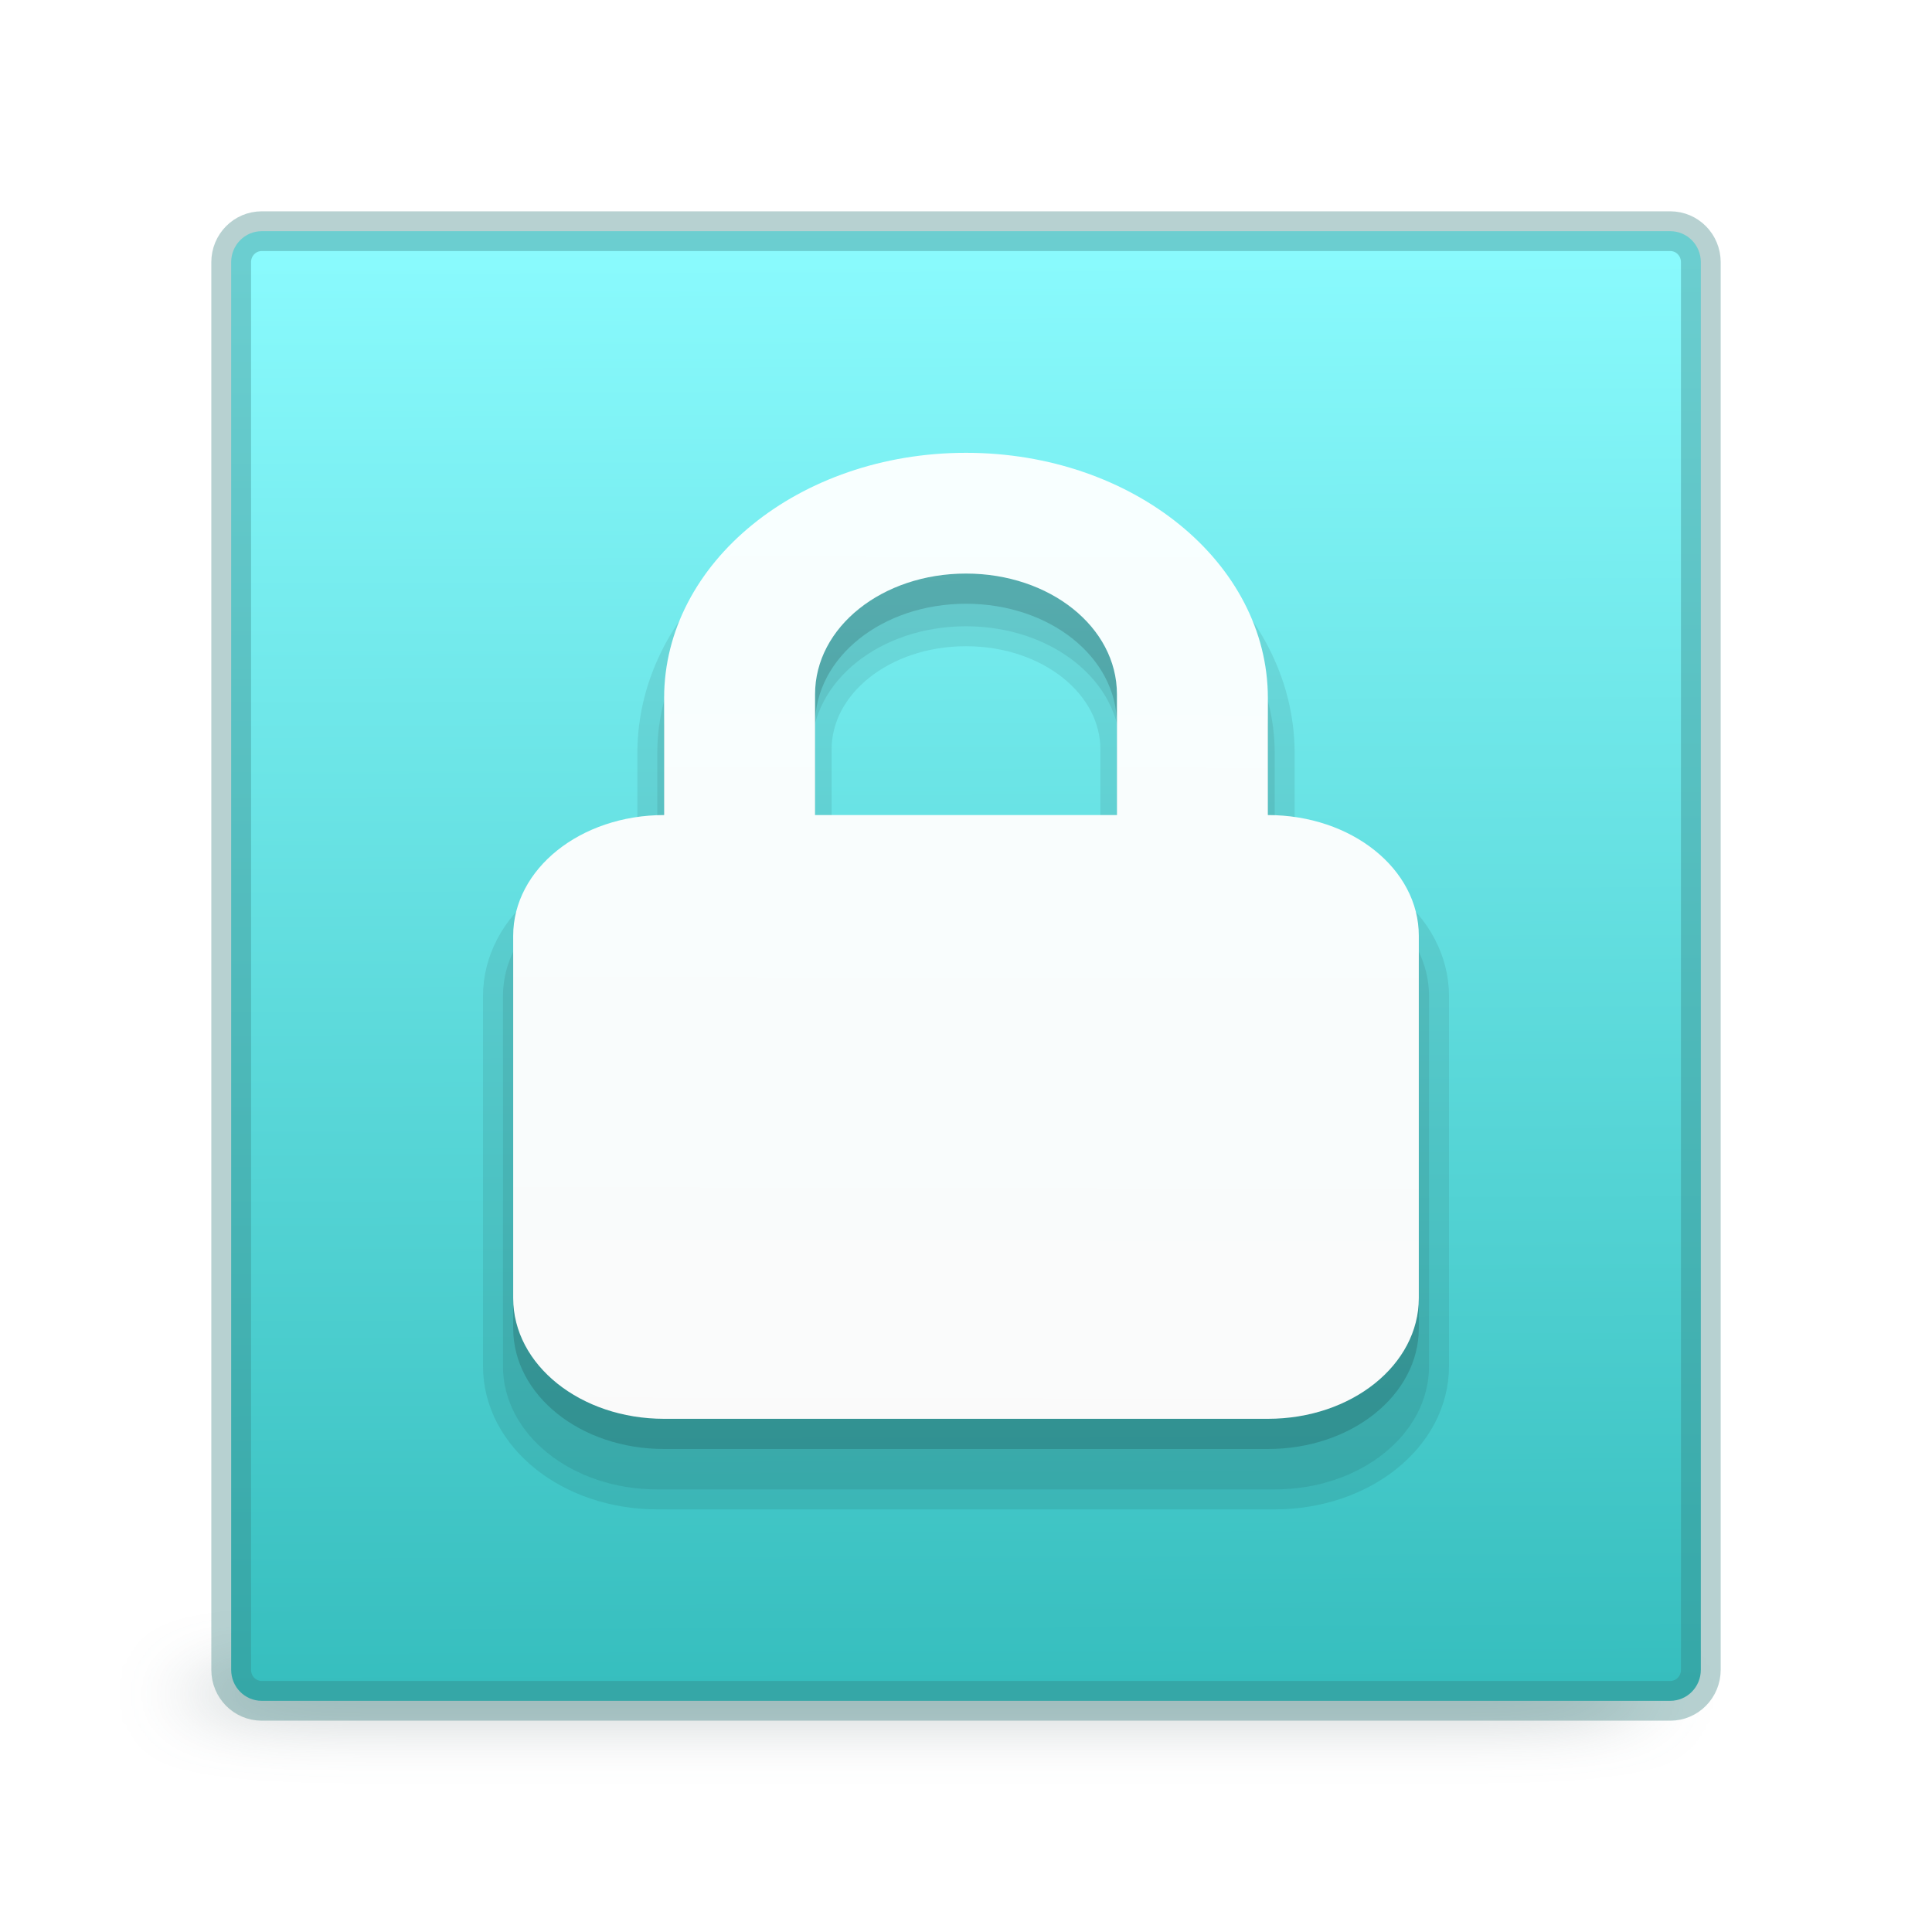
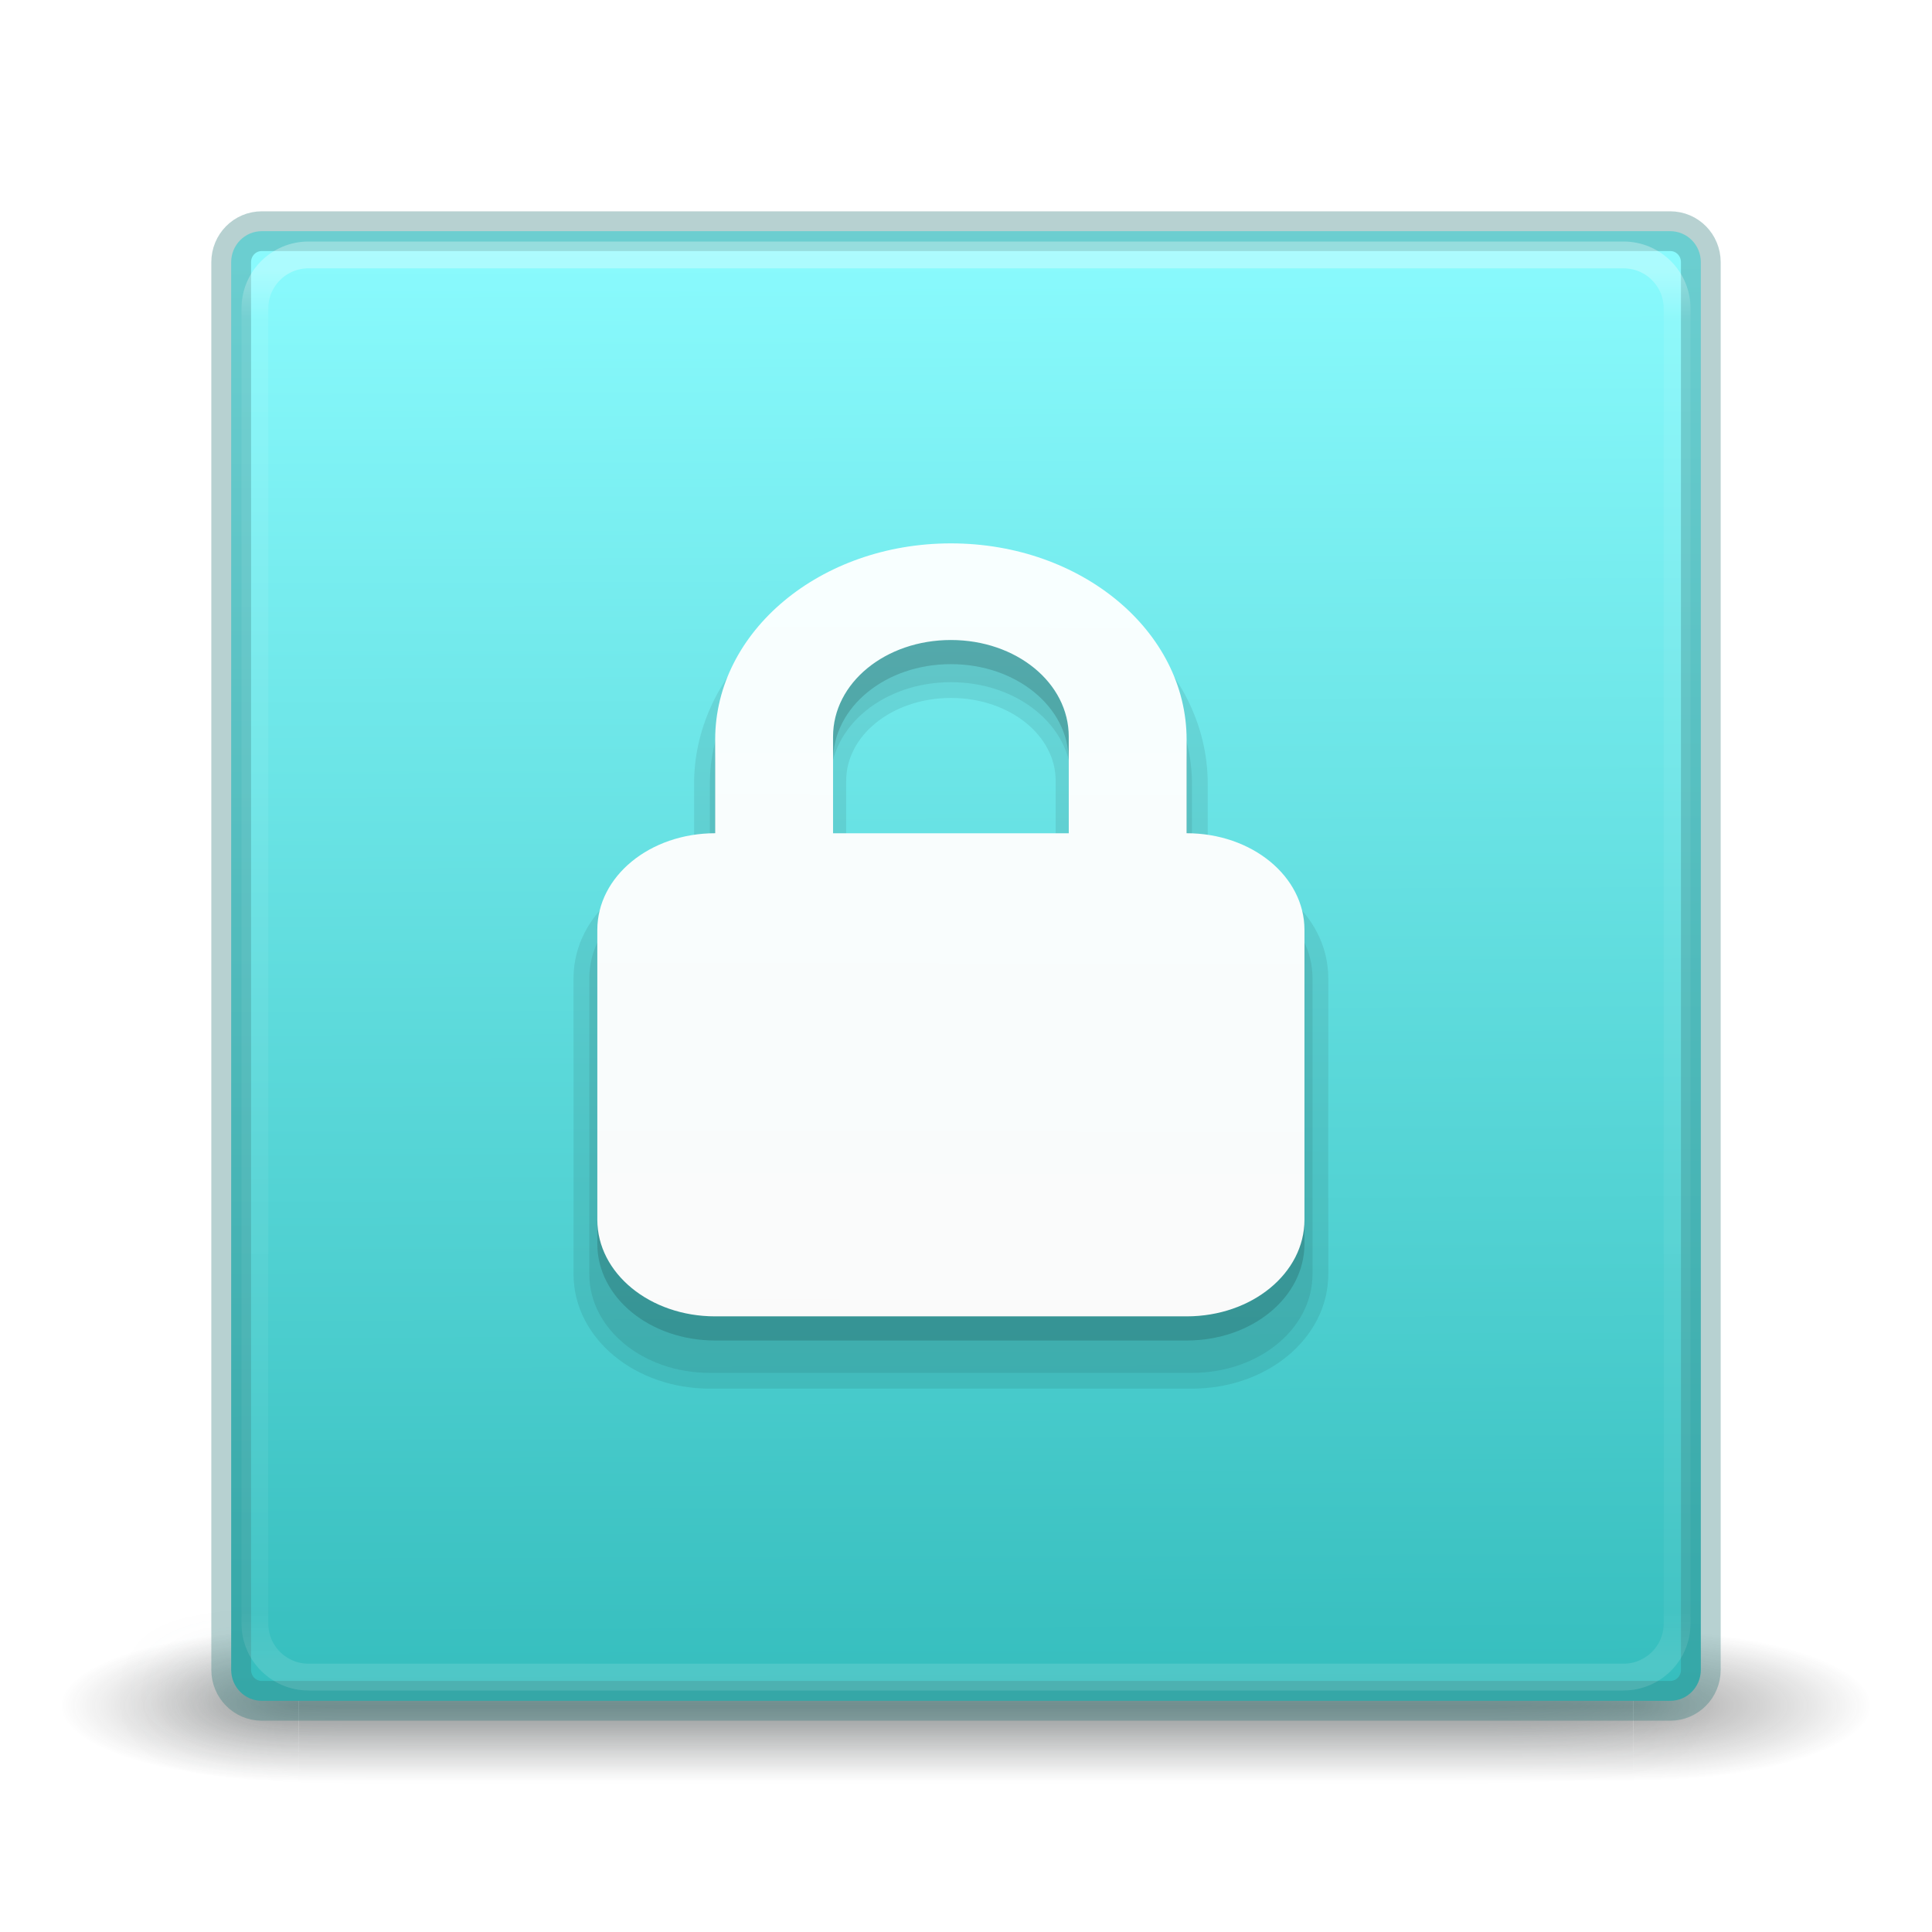
<svg xmlns="http://www.w3.org/2000/svg" xmlns:xlink="http://www.w3.org/1999/xlink" width="64" height="64" viewBox="0 0 64 64" version="1.1" id="SVGRoot">
  <defs id="defs3729">
    <linearGradient id="linearGradient1442">
      <stop style="stop-color:#f8ffff;stop-opacity:1" offset="0" id="stop1438" />
      <stop style="stop-color:#fafafa;stop-opacity:1" offset="1" id="stop1440" />
    </linearGradient>
    <linearGradient id="linearGradient884">
      <stop style="stop-color:#36bebe;stop-opacity:1" offset="0" id="stop880" />
      <stop style="stop-color:#8cfcff;stop-opacity:1" offset="1" id="stop882" />
    </linearGradient>
    <filter style="color-interpolation-filters:sRGB" id="filter2385" x="-0.061" width="1.121" y="-1.914" height="4.828">
      <feGaussianBlur stdDeviation="1.209" id="feGaussianBlur2387" />
    </filter>
    <linearGradient xlink:href="#linearGradient884" id="linearGradient886" x1="7.894" y1="14.762" x2="7.841" y2="0.929" gradientUnits="userSpaceOnUse" gradientTransform="matrix(3.534792,0,0,3.534791,3.721665,-44.27833)" />
-     <linearGradient xlink:href="#linearGradient1442" id="linearGradient1444" x1="24.049" y1="-21.021" x2="23.996" y2="5.098" gradientUnits="userSpaceOnUse" gradientTransform="matrix(1.363636,0,0,1.333333,-0.727272,-5)" />
+     <linearGradient xlink:href="#linearGradient1442" id="linearGradient1444" x1="24.049" y1="-21.021" x2="23.996" y2="5.098" gradientUnits="userSpaceOnUse" gradientTransform="matrix(1.0648,0,0,1.066911,5.944803,-7.594858)" />
+     <linearGradient gradientTransform="matrix(0.9921597,0,0,-0.9932415,-67.63797,15.16855)" gradientUnits="userSpaceOnUse" xlink:href="#linearGradient4213-9" id="linearGradient4225-5" y2="32.522" x2="38.856" y1="26.32" x1="38.856" />
+     <linearGradient id="linearGradient4213-9">
+       <stop offset="0" style="stop-color:#000000;stop-opacity:1" id="stop4215-4" />
+       <stop offset="1" style="stop-color:#000000;stop-opacity:0" id="stop4217-1" />
+     </linearGradient>
+     <linearGradient xlink:href="#linearGradient4270" id="linearGradient3904" gradientUnits="userSpaceOnUse" gradientTransform="matrix(1.273305,0,0,1.273305,1.440684,-46.5593)" x1="24" y1="5.909" x2="24" y2="42.092" />
+     <linearGradient id="linearGradient4270">
+       <stop offset="0" style="stop-color:#ffffff;stop-opacity:1" id="stop4272" />
+       <stop offset="0.035" style="stop-color:#ffffff;stop-opacity:0.235" id="stop4274" />
+       <stop offset="0.962" style="stop-color:#ffffff;stop-opacity:0.157" id="stop4276" />
+       <stop offset="1" style="stop-color:#ffffff;stop-opacity:0.392" id="stop4278" />
+     </linearGradient>
+     <radialGradient xlink:href="#linearGradient2867-449-88-871-390-598-476-591-434-148-57-177-8-3-3-6-4-8-8-8-5" id="radialGradient4147" gradientUnits="userSpaceOnUse" gradientTransform="matrix(0,13.39398,-16.44353,0,129.0099,-163.5192)" cx="6.73" cy="9.957" fx="6.2" fy="9.957" r="12.672" />
+     <linearGradient id="linearGradient2867-449-88-871-390-598-476-591-434-148-57-177-8-3-3-6-4-8-8-8-5">
+       <stop offset="0" style="stop-color:#919caf;stop-opacity:1;" id="stop3750-1-0-7-6-6-1-3-9-3" />
+       <stop offset="0.262" style="stop-color:#68758e;stop-opacity:1;" id="stop3752-3-7-4-0-32-8-923-0-7" />
+       <stop offset="0.705" style="stop-color:#485a6c;stop-opacity:1;" id="stop3754-1-8-5-2-7-6-7-1-9" />
+       <stop offset="1" style="stop-color:#444c5c;stop-opacity:1;" id="stop3756-1-6-2-6-6-1-96-6-0" />
+     </linearGradient>
+     <radialGradient cx="4.993" cy="43.5" r="2.5" fx="4.993" fy="43.5" id="radialGradient2873-966-168-714" xlink:href="#linearGradient3688-166-749-654" gradientUnits="userSpaceOnUse" gradientTransform="matrix(2.003784,0,0,1.4,27.98813,-17.4)" />
+     <linearGradient id="linearGradient3688-166-749-654">
+       <stop id="stop3088" style="stop-color:#181818;stop-opacity:1" offset="0" />
+       <stop id="stop3090" style="stop-color:#181818;stop-opacity:0" offset="1" />
+     </linearGradient>
+     <radialGradient cx="4.993" cy="43.5" r="2.5" fx="4.993" fy="43.5" id="radialGradient2875-742-326-419" xlink:href="#linearGradient3688-166-749-654" gradientUnits="userSpaceOnUse" gradientTransform="matrix(2.003784,0,0,1.4,-20.01187,-104.4)" />
+     <linearGradient x1="25.058" y1="47.028" x2="25.058" y2="39.999" id="linearGradient2877-634-617-908" xlink:href="#linearGradient3702-501-757-795" gradientUnits="userSpaceOnUse" />
+     <linearGradient id="linearGradient3702-501-757-795">
+       <stop id="stop3100" style="stop-color:#181818;stop-opacity:0" offset="0" />
+       <stop id="stop3102" style="stop-color:#181818;stop-opacity:1" offset="0.5" />
+       <stop id="stop3104" style="stop-color:#181818;stop-opacity:0" offset="1" />
+     </linearGradient>
  </defs>
  <g id="layer1" transform="translate(0,48)">
+     <g style="display:inline" id="g2036" transform="matrix(1.500002,0,0,0.5555561,-4.000011,-15.11112)">
+       <g style="opacity:0.4" id="g3712" transform="matrix(1.052632,0,0,1.285713,-1.263158,-13.42854)">
+         <rect style="fill:url(#radialGradient2873-966-168-714);fill-opacity:1;stroke:none" id="rect2801" y="40" x="38" height="7" width="5" />
+         <rect style="fill:url(#radialGradient2875-742-326-419);fill-opacity:1;stroke:none" id="rect3696" transform="scale(-1)" y="-47" x="-10" height="7" width="5" />
+         <rect style="fill:url(#linearGradient2877-634-617-908);fill-opacity:1;stroke:none" id="rect3700" y="40" x="10" height="7" width="28" />
+       </g>
+     </g>
    <path id="rect2099" style="opacity:0.417;fill:#53676c;fill-opacity:1;stroke-width:0.448;filter:url(#filter2385)" d="m 4.176,18.059 c -2.881,0 -5.201,0.34 -5.201,0.76 0,0.42 2.32,0.758 5.201,0.758 H 41.605 c 2.881,0 5.201,-0.338 5.201,-0.758 0,-0.42 -2.32,-0.76 -5.201,-0.76 z" transform="matrix(1.01675,0,0,0.8632564,7.06903,-8.129146)" />
    <path id="rect3747" style="opacity:1;fill:url(#linearGradient886);fill-opacity:1;stroke:#347d7d;stroke-width:1.316;stroke-linecap:round;stroke-linejoin:round;stroke-miterlimit:4;stroke-dasharray:none;stroke-opacity:0.353" d="m 8.672,-40.342 c -0.562,0 -1.014,0.459 -1.014,1.028 V 7.314 c 0,0.57 0.452,1.028 1.014,1.028 H 55.328 c 0.562,0 1.014,-0.459 1.014,-1.028 V -39.314 c 0,-0.57 -0.452,-1.028 -1.014,-1.028 z" />
    <g style="display:inline" id="g3532-1" transform="matrix(1.123442,0,-0.7136519,1.260733,157.0523,-7.731172)" />
    <g style="display:inline;fill:#fce94f;stroke:none" id="g3557-05" transform="matrix(1.123442,0,-0.7136519,1.260733,157.0523,-7.731172)" />
    <g id="layer10" style="display:inline" transform="matrix(1.142857,0,0,1.142857,-543.4921,502.675)" />
    <g id="layer13" style="display:inline" transform="matrix(1.142857,0,0,1.142857,-543.4921,502.675)" />
    <g id="layer14" transform="matrix(1.142857,0,0,1.142857,-543.4921,502.675)" />
    <g id="layer15" style="display:inline" transform="matrix(1.142857,0,0,1.142857,-543.4921,502.675)" />
    <g id="g71291" style="display:inline" transform="matrix(1.142857,0,0,1.142857,-543.4921,502.675)" />
    <g id="g4953" style="display:inline" transform="matrix(1.142857,0,0,1.142857,-543.4921,502.675)" />
    <g id="layer12" style="display:inline" transform="matrix(1.142857,0,0,1.142857,-543.4921,502.675)" />
    <g style="display:inline;fill:#3a4351;fill-opacity:1" id="g3532-1-2" transform="matrix(1.123442,0,-0.7136519,1.260733,157.0523,-7.731171)" />
    <g style="display:inline;fill:#3a4351;fill-opacity:1;stroke:none" id="g3557-05-9" transform="matrix(1.123442,0,-0.7136519,1.260733,157.0523,-7.731171)" />
    <g id="layer10-2" style="display:inline;fill:#3a4351;fill-opacity:1" transform="matrix(1.142857,0,0,1.142857,-543.4921,502.675)" />
    <g id="layer13-5" style="display:inline;fill:#3a4351;fill-opacity:1" transform="matrix(1.142857,0,0,1.142857,-543.4921,502.675)" />
    <g style="fill:#3a4351;fill-opacity:1" id="layer14-4" transform="matrix(1.142857,0,0,1.142857,-543.4921,502.675)" />
    <g id="layer15-3" style="display:inline;fill:#3a4351;fill-opacity:1" transform="matrix(1.142857,0,0,1.142857,-543.4921,502.675)" />
    <g id="g71291-8" style="display:inline;fill:#3a4351;fill-opacity:1" transform="matrix(1.142857,0,0,1.142857,-543.4921,502.675)" />
    <g id="g4953-4" style="display:inline;fill:#3a4351;fill-opacity:1" transform="matrix(1.142857,0,0,1.142857,-543.4921,502.675)" />
    <g id="layer12-6" style="display:inline;fill:#3a4351;fill-opacity:1" transform="matrix(1.142857,0,0,1.142857,-543.4921,502.675)" />
-     <path style="color:#000000;display:inline;overflow:visible;visibility:visible;opacity:0.15;fill:#000000;fill-opacity:1;fill-rule:nonzero;stroke:#000000;stroke-width:1.322;stroke-opacity:0.533;marker:none;enable-background:accumulate" id="rect2822-6" d="m 32,-31.339 c -5.665,0 -10.226,3.72 -10.226,8.297 v 3.957 c -2.833,0 -5.113,1.822 -5.113,4.085 v 12.254 c 0,2.263 2.28,4.085 5.113,4.085 h 20.452 c 2.833,0 5.113,-1.822 5.113,-4.085 v -12.254 c 0,-2.263 -2.28,-4.085 -5.113,-4.085 v -3.957 c 0,-4.577 -4.561,-8.297 -10.226,-8.297 z m 0,4.085 c 2.833,0 5.113,1.807 5.113,4.085 v 4.085 H 26.887 v -4.085 c 0,-2.278 2.28,-4.085 5.113,-4.085 z" />
-     <path style="color:#000000;display:inline;overflow:visible;visibility:visible;opacity:0.15;fill:#000000;fill-opacity:1;fill-rule:nonzero;stroke:none;stroke-width:1.38;stroke-opacity:0.533;marker:none;enable-background:accumulate" id="rect2822-6-9" d="m 32,-32 c -5.54,0 -10,3.643 -10,8.125 v 3.875 C 19.23,-20 17,-18.216 17,-16 V -4 C 17,-1.784 19.23,0 22,0 H 42 C 44.77,0 47,-1.784 47,-4 V -16 c 0,-2.216 -2.23,-4 -5,-4 v -3.875 c 0,-4.482 -4.46,-8.125 -10,-8.125 z m 0,4 c 2.77,0 5,1.769 5,4 v 4 h -10 v -4 c 0,-2.231 2.23,-4 5,-4 z" />
-     <path style="color:#000000;display:inline;overflow:visible;visibility:visible;fill:url(#linearGradient1444);fill-opacity:1;fill-rule:nonzero;stroke:none;stroke-width:1.38;marker:none;enable-background:accumulate" id="rect2822" d="m 32,-33 c -5.54,0 -10,3.643 -10,8.125 v 3.875 C 19.23,-21 17,-19.216 17,-17 V -5 C 17,-2.784 19.23,-1 22,-1 H 42 C 44.77,-1 47,-2.784 47,-5 v -12 c 0,-2.216 -2.23,-4 -5,-4 v -3.875 c 0,-4.482 -4.46,-8.125 -10,-8.125 z m 0,4 c 2.77,0 5,1.769 5,4 v 4 h -10 v -4 c 0,-2.231 2.23,-4 5,-4 z" />
+     <path style="color:#000000;display:inline;overflow:visible;visibility:visible;opacity:0.15;fill:#000000;fill-opacity:1;fill-rule:nonzero;stroke:#000000;stroke-width:1.045;stroke-opacity:0.533;marker:none;enable-background:accumulate" id="rect2822-6" d="m 31.5,-28.671 c -4.424,0 -7.985,2.977 -7.985,6.639 v 3.166 c -2.212,0 -3.993,1.458 -3.993,3.269 v 9.806 c 0,1.811 1.781,3.269 3.993,3.269 h 15.97 c 2.212,0 3.993,-1.458 3.993,-3.269 v -9.806 c 0,-1.811 -1.781,-3.269 -3.993,-3.269 v -3.166 c 0,-3.662 -3.561,-6.639 -7.985,-6.639 z m 0,3.269 c 2.212,0 3.993,1.446 3.993,3.269 v 3.269 h -7.985 v -3.269 c 0,-1.823 1.781,-3.269 3.993,-3.269 z" />
+     <path style="color:#000000;display:inline;overflow:visible;visibility:visible;opacity:0.15;fill:#000000;fill-opacity:1;fill-rule:nonzero;stroke:none;stroke-width:1.091;stroke-opacity:0.533;marker:none;enable-background:accumulate" id="rect2822-6-9" d="m 31.5,-29.2 c -4.326,0 -7.809,2.915 -7.809,6.501 v 3.101 c -2.163,0 -3.904,1.428 -3.904,3.201 v 9.602 c 0,1.773 1.741,3.201 3.904,3.201 h 15.617 c 2.163,0 3.904,-1.428 3.904,-3.201 v -9.602 c 0,-1.773 -1.741,-3.201 -3.904,-3.201 v -3.101 c 0,-3.586 -3.483,-6.501 -7.809,-6.501 z m 0,3.201 c 2.163,0 3.904,1.416 3.904,3.201 v 3.201 h -7.809 v -3.201 c 0,-1.785 1.741,-3.201 3.904,-3.201 z" />
+     <path style="color:#000000;display:inline;overflow:visible;visibility:visible;fill:url(#linearGradient1444);fill-opacity:1;fill-rule:nonzero;stroke:none;stroke-width:1.091;marker:none;enable-background:accumulate" id="rect2822" d="m 31.5,-30 c -4.326,0 -7.809,2.915 -7.809,6.501 v 3.101 c -2.163,0 -3.904,1.428 -3.904,3.201 v 9.602 c 0,1.773 1.741,3.201 3.904,3.201 h 15.617 c 2.163,0 3.904,-1.428 3.904,-3.201 v -9.602 c 0,-1.773 -1.741,-3.201 -3.904,-3.201 v -3.101 C 39.309,-27.085 35.826,-30 31.5,-30 Z m 0,3.201 c 2.163,0 3.904,1.416 3.904,3.201 v 3.201 h -7.808 v -3.201 c 0,-1.785 1.741,-3.201 3.904,-3.201 z" />
    <g id="layer10-9" style="display:inline" transform="translate(-330.0812,574.547)" />
    <g id="layer13-6" style="display:inline" transform="translate(-330.0812,574.547)" />
    <g id="layer14-1" transform="translate(-330.0812,574.547)" />
    <g id="layer15-0" style="display:inline" transform="translate(-330.0812,574.547)" />
    <g id="g71291-3" style="display:inline" transform="translate(-330.0812,574.547)" />
    <g id="g4953-7" style="display:inline" transform="translate(-330.0812,574.547)" />
    <g id="layer12-65" style="display:inline" transform="translate(-330.0812,574.547)" />
+     <rect style="opacity:0.3;fill:none;stroke:url(#linearGradient3904);stroke-width:0.888;stroke-linecap:round;stroke-linejoin:round;stroke-miterlimit:4;stroke-dasharray:none;stroke-dashoffset:0;stroke-opacity:1" id="rect6741" y="-39.556" x="8.444" ry="1.773" rx="1.778" height="47.112" width="47.112" />
  </g>
</svg>
